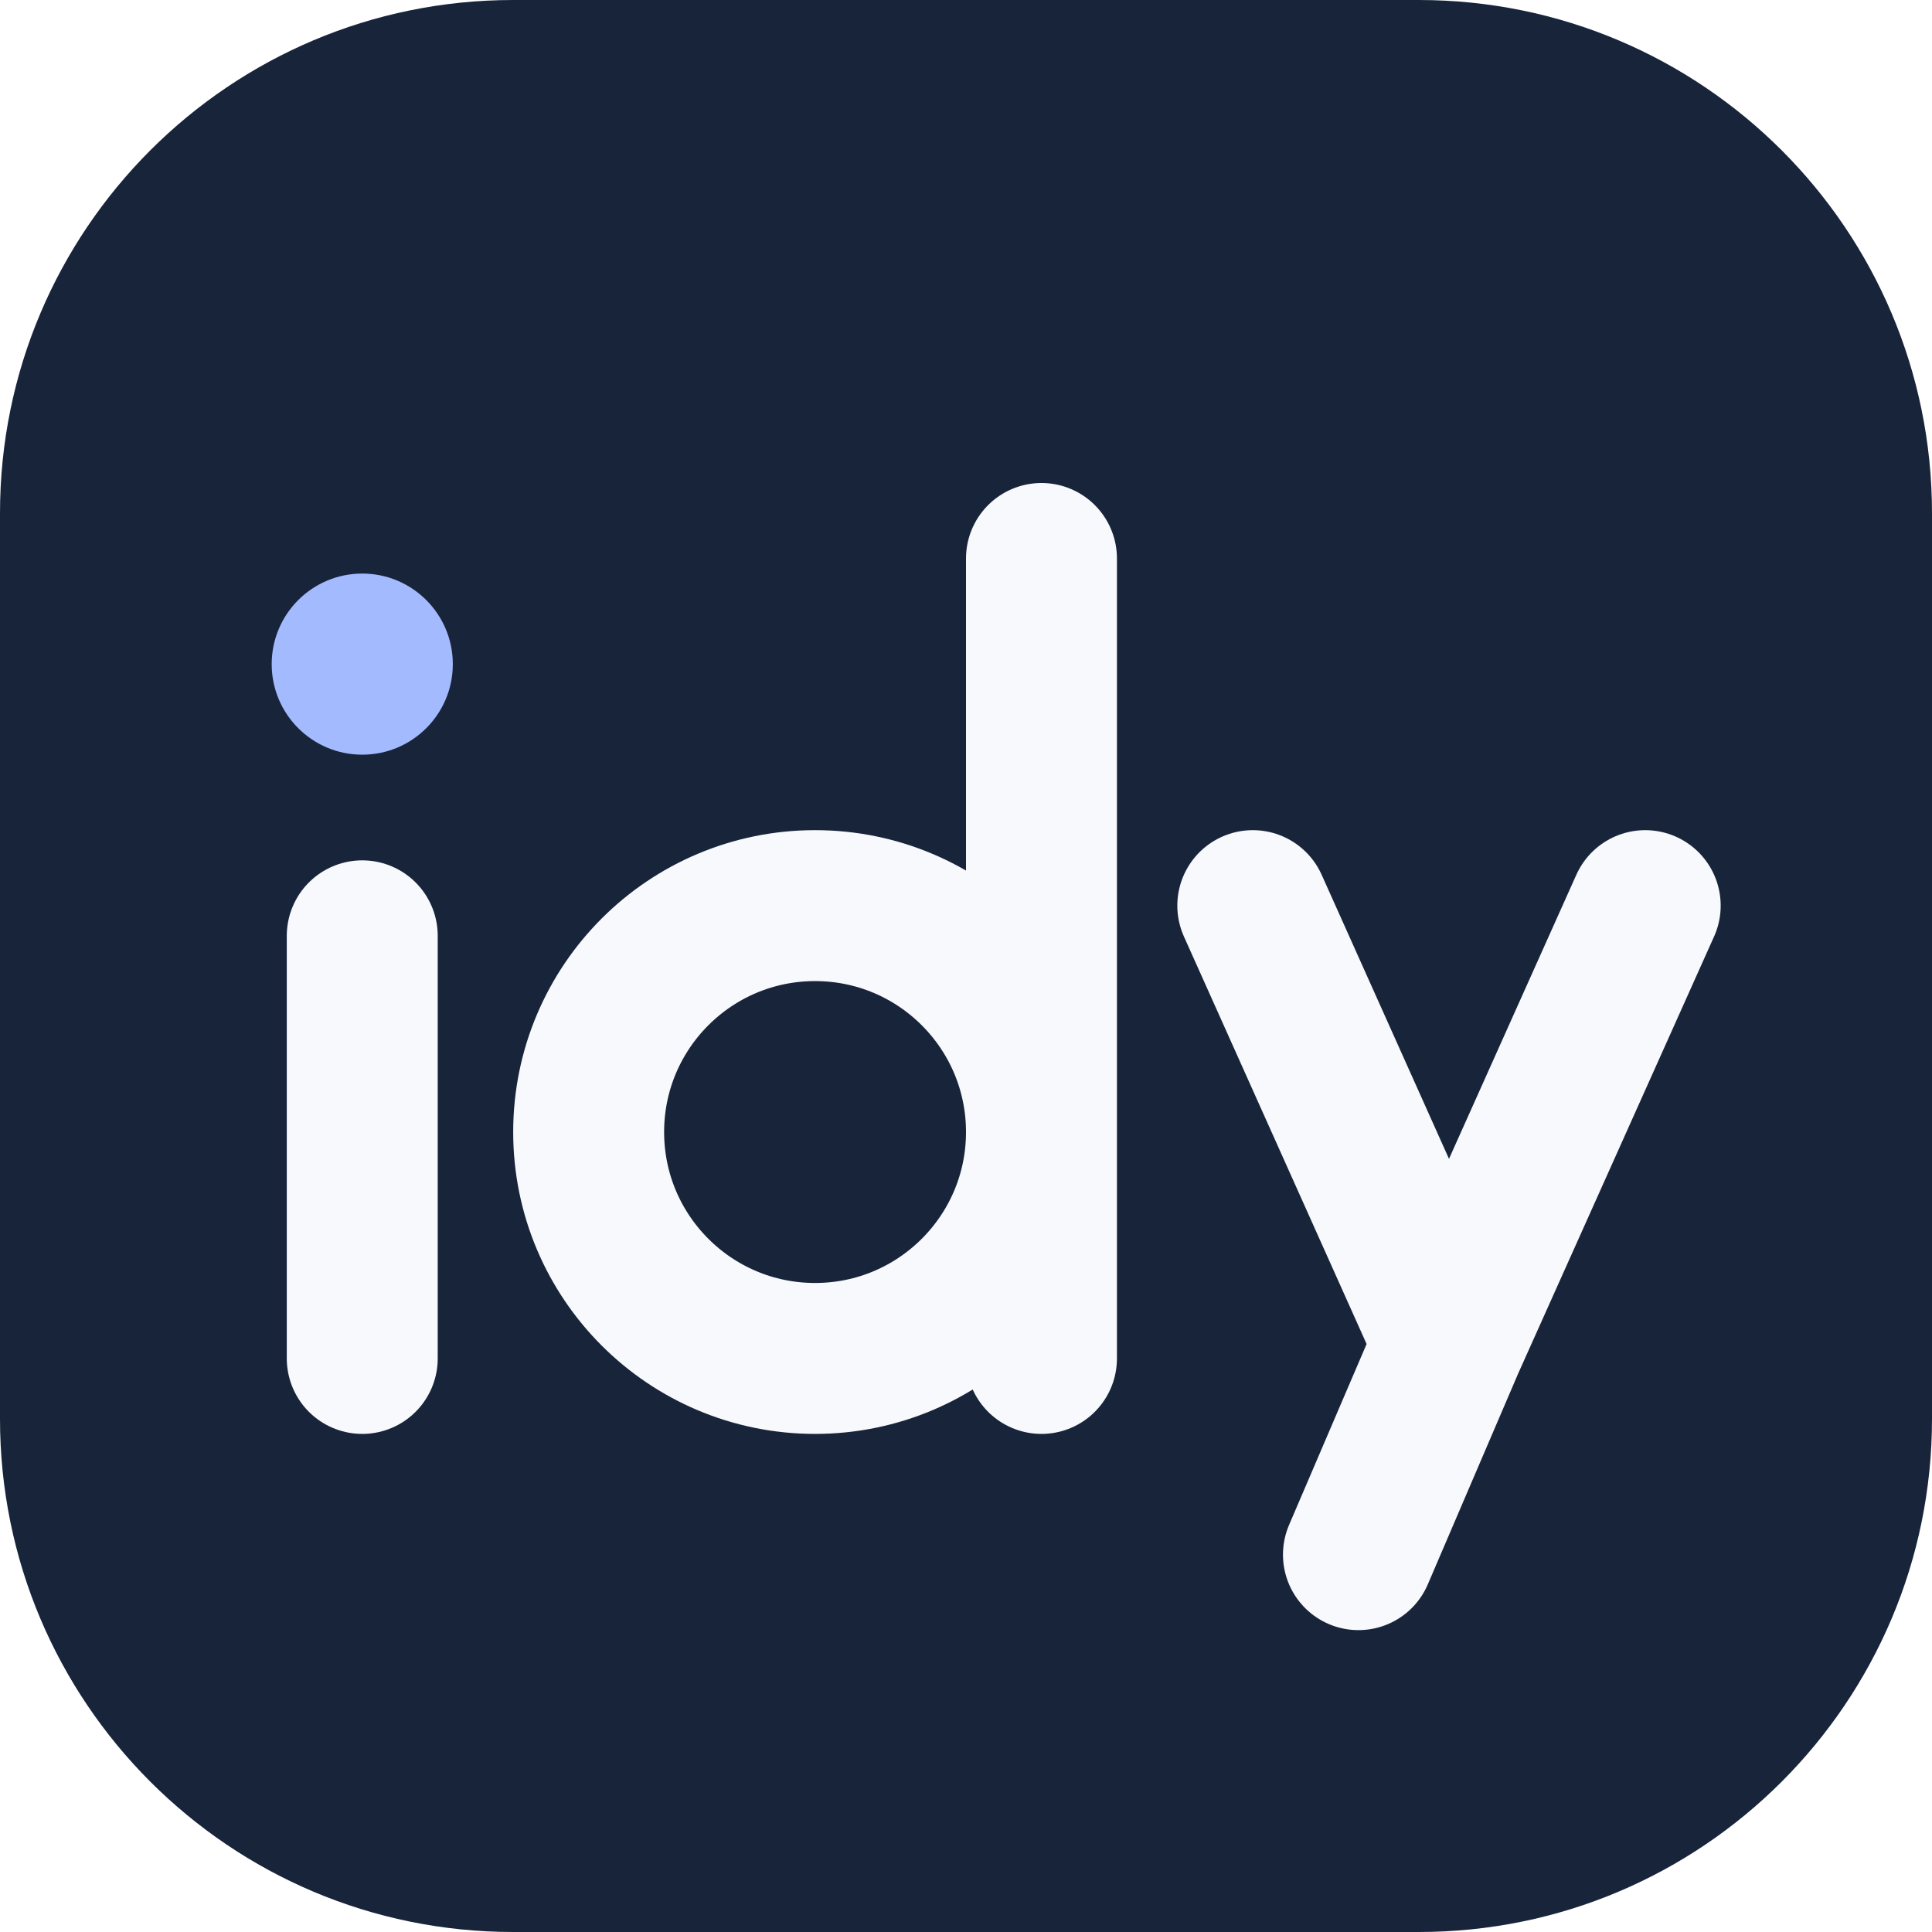
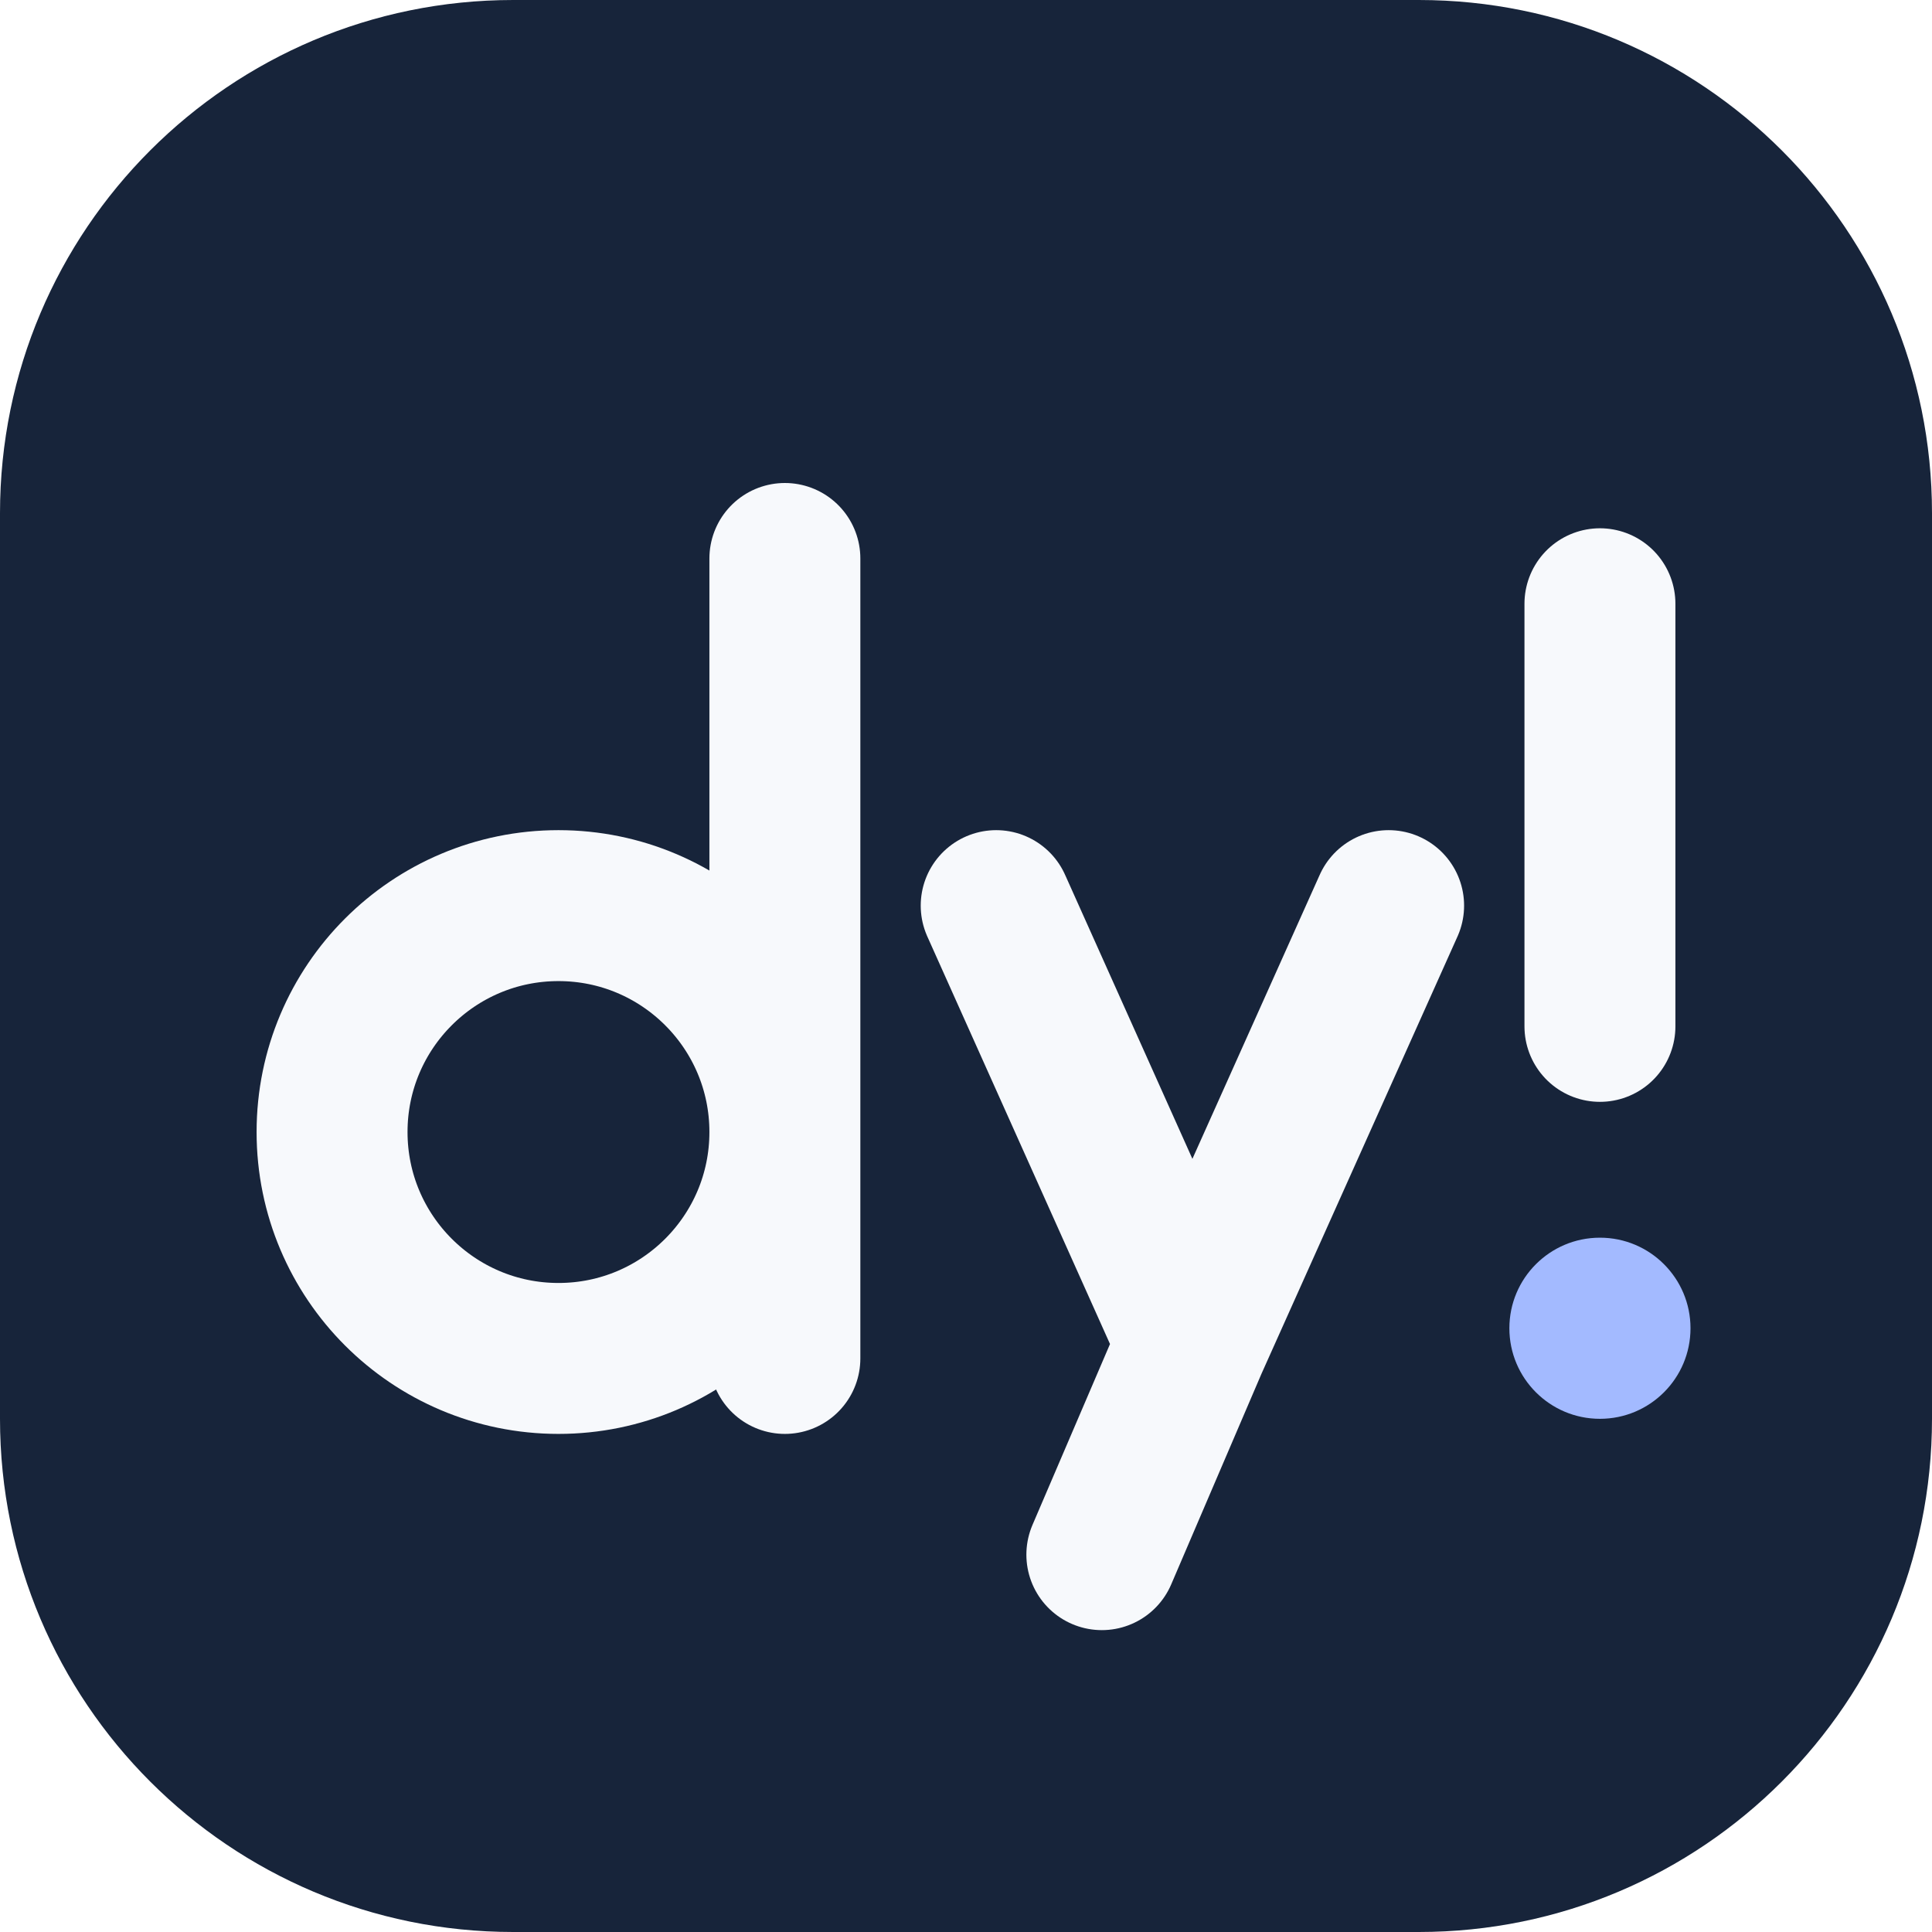
<svg xmlns="http://www.w3.org/2000/svg" viewBox="0 0 64 64">
  <rect width="64" height="64" rx="17" fill="#17243a" />
-   <circle cx="12" cy="22" r="3" fill="#a3baff" />
+   <circle cx="53" cy="44" r="3" fill="#a3baff" />
  <g fill="none" stroke="#f7f9fc" stroke-width="5" stroke-linecap="round" stroke-linejoin="round">
-     <path d="M12 31v14" />
-     <path d="M34.5 18.5v26.5m0-7.5a7.5 7.5 0 1 1-15 0 7.5 7.5 0 0 1 15 0Z" />
-     <path d="m41.5 30 6.5 14.5L54.5 30M48 44.5l-3 7" />
+     <path d="M26 18.5v26.5m0-7.5a7.5 7.5 0 1 1-15 0 7.5 7.5 0 0 1 15 0Z" />
+     <path d="m33 30 6.5 14.5L46 30M39.5 44.5l-3 7" />
+     <path d="M53 20v14" />
  </g>
</svg>
